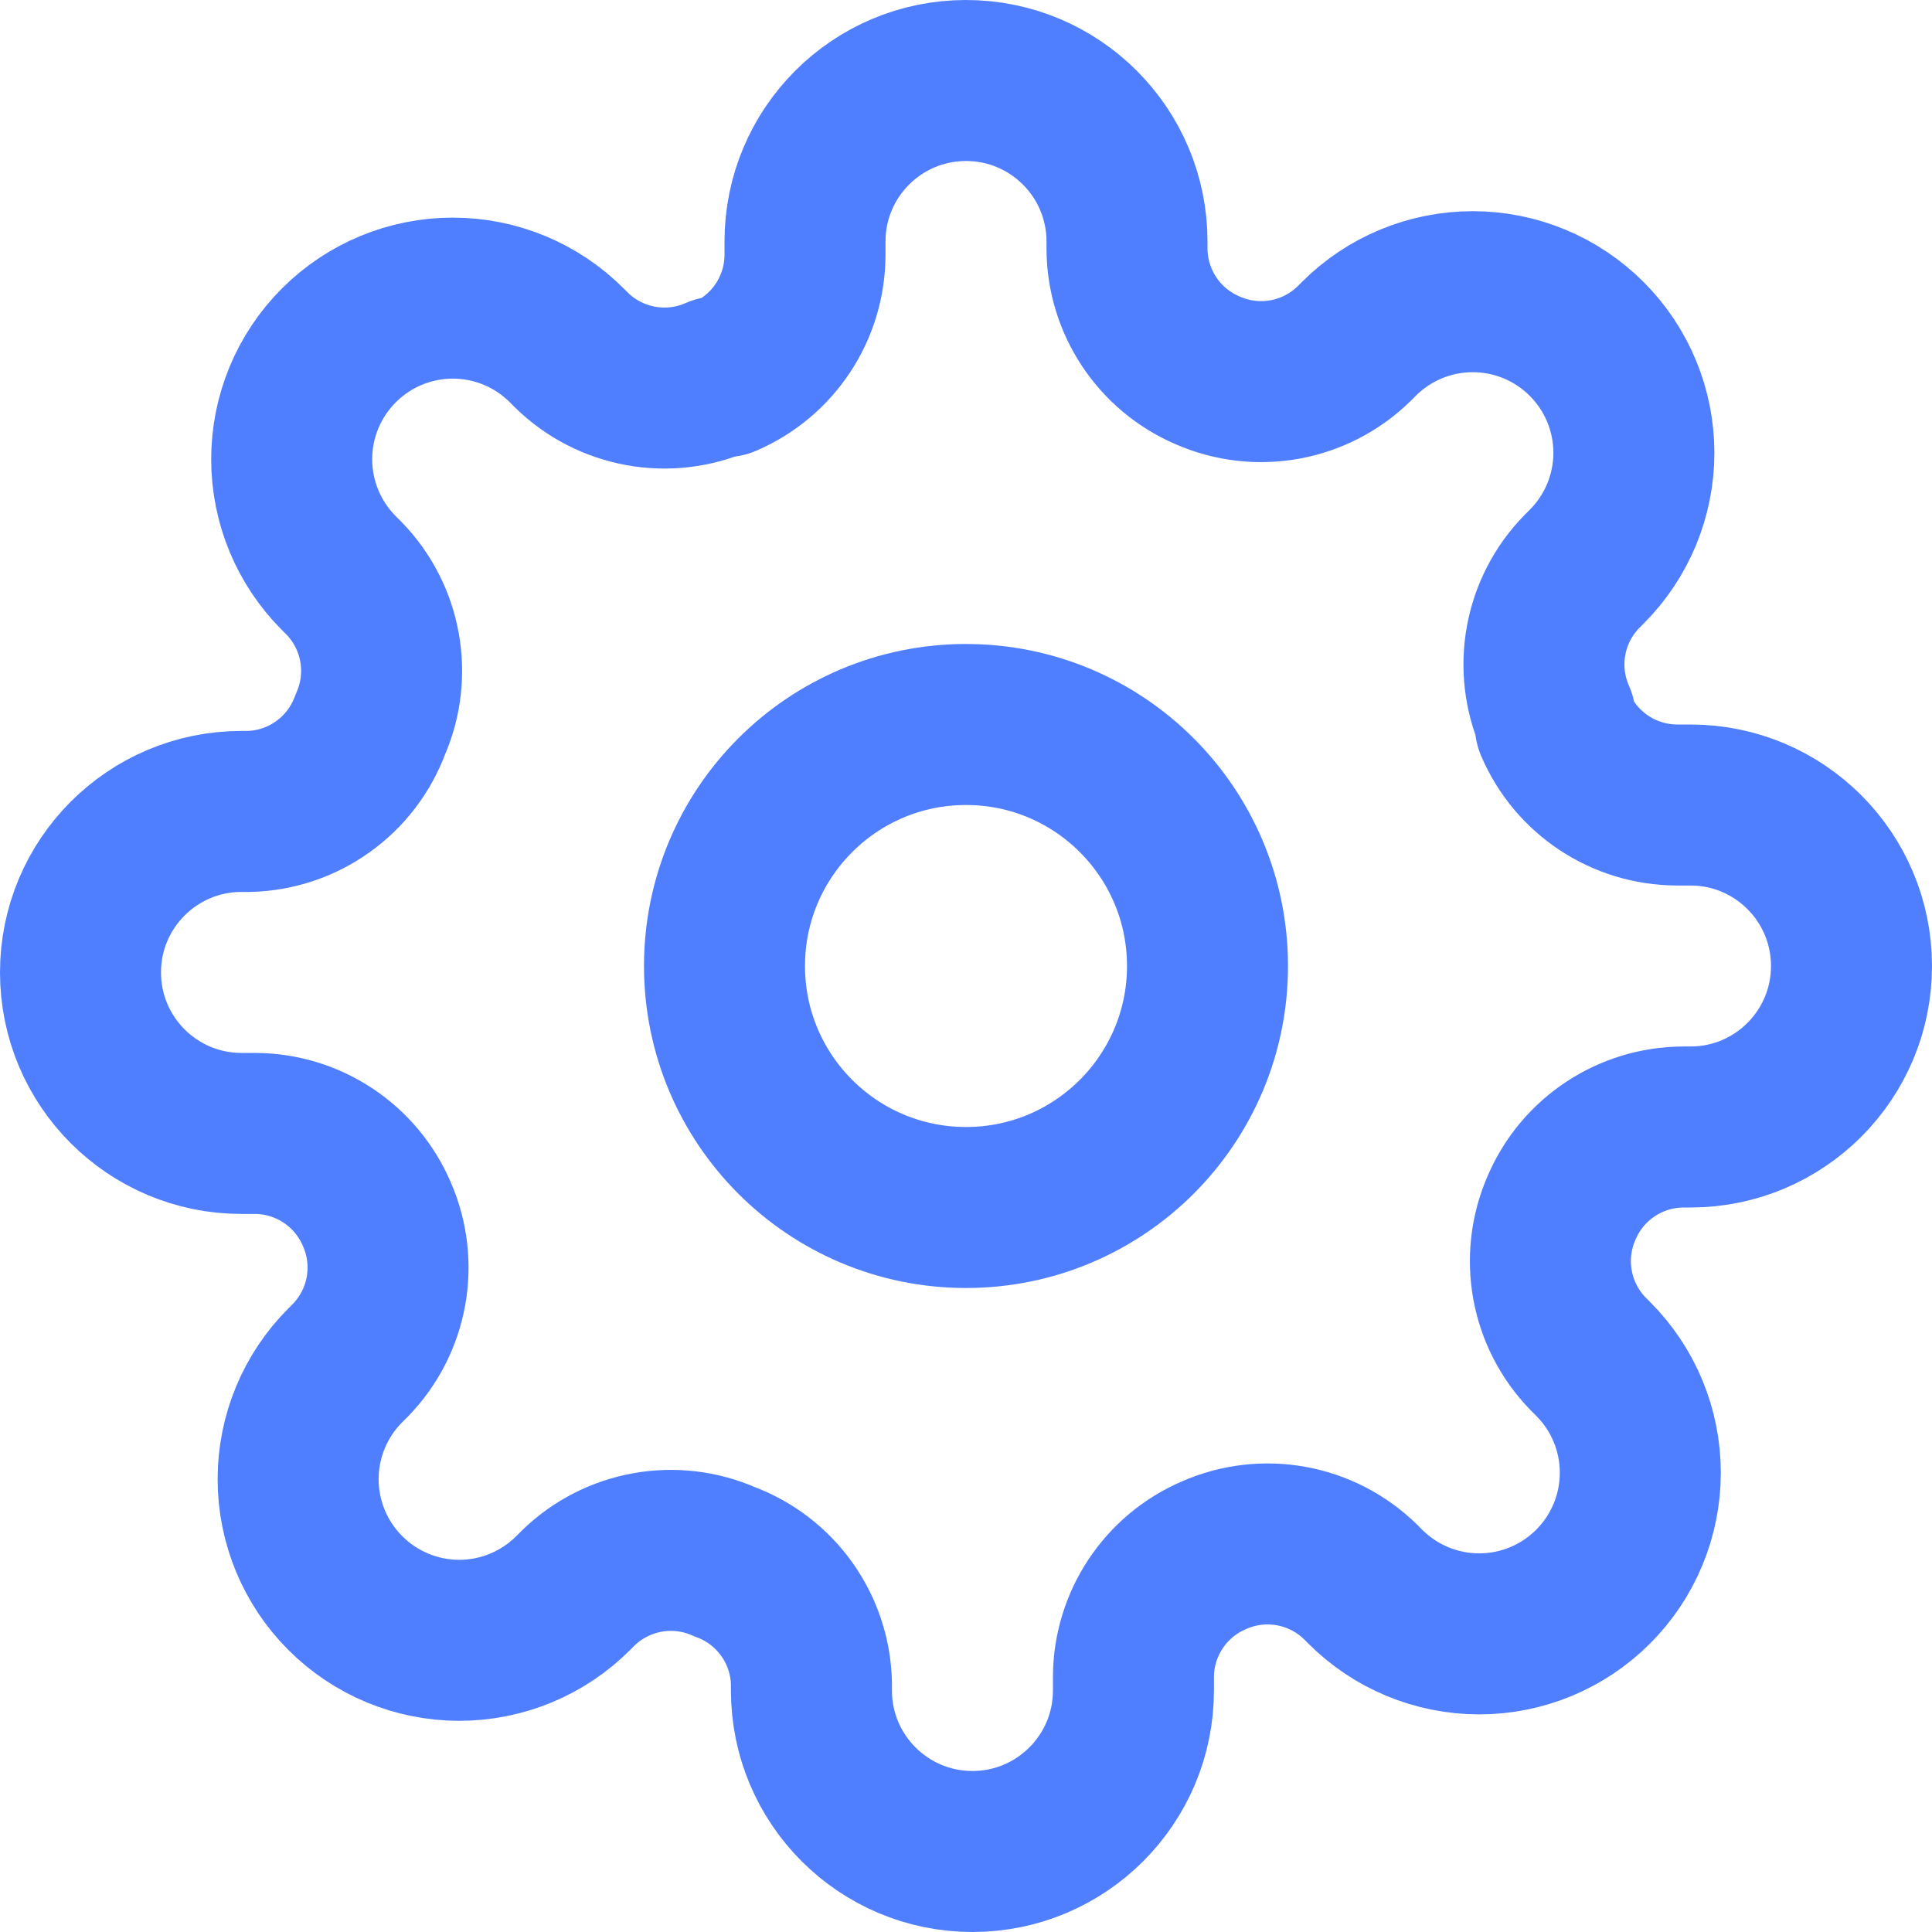
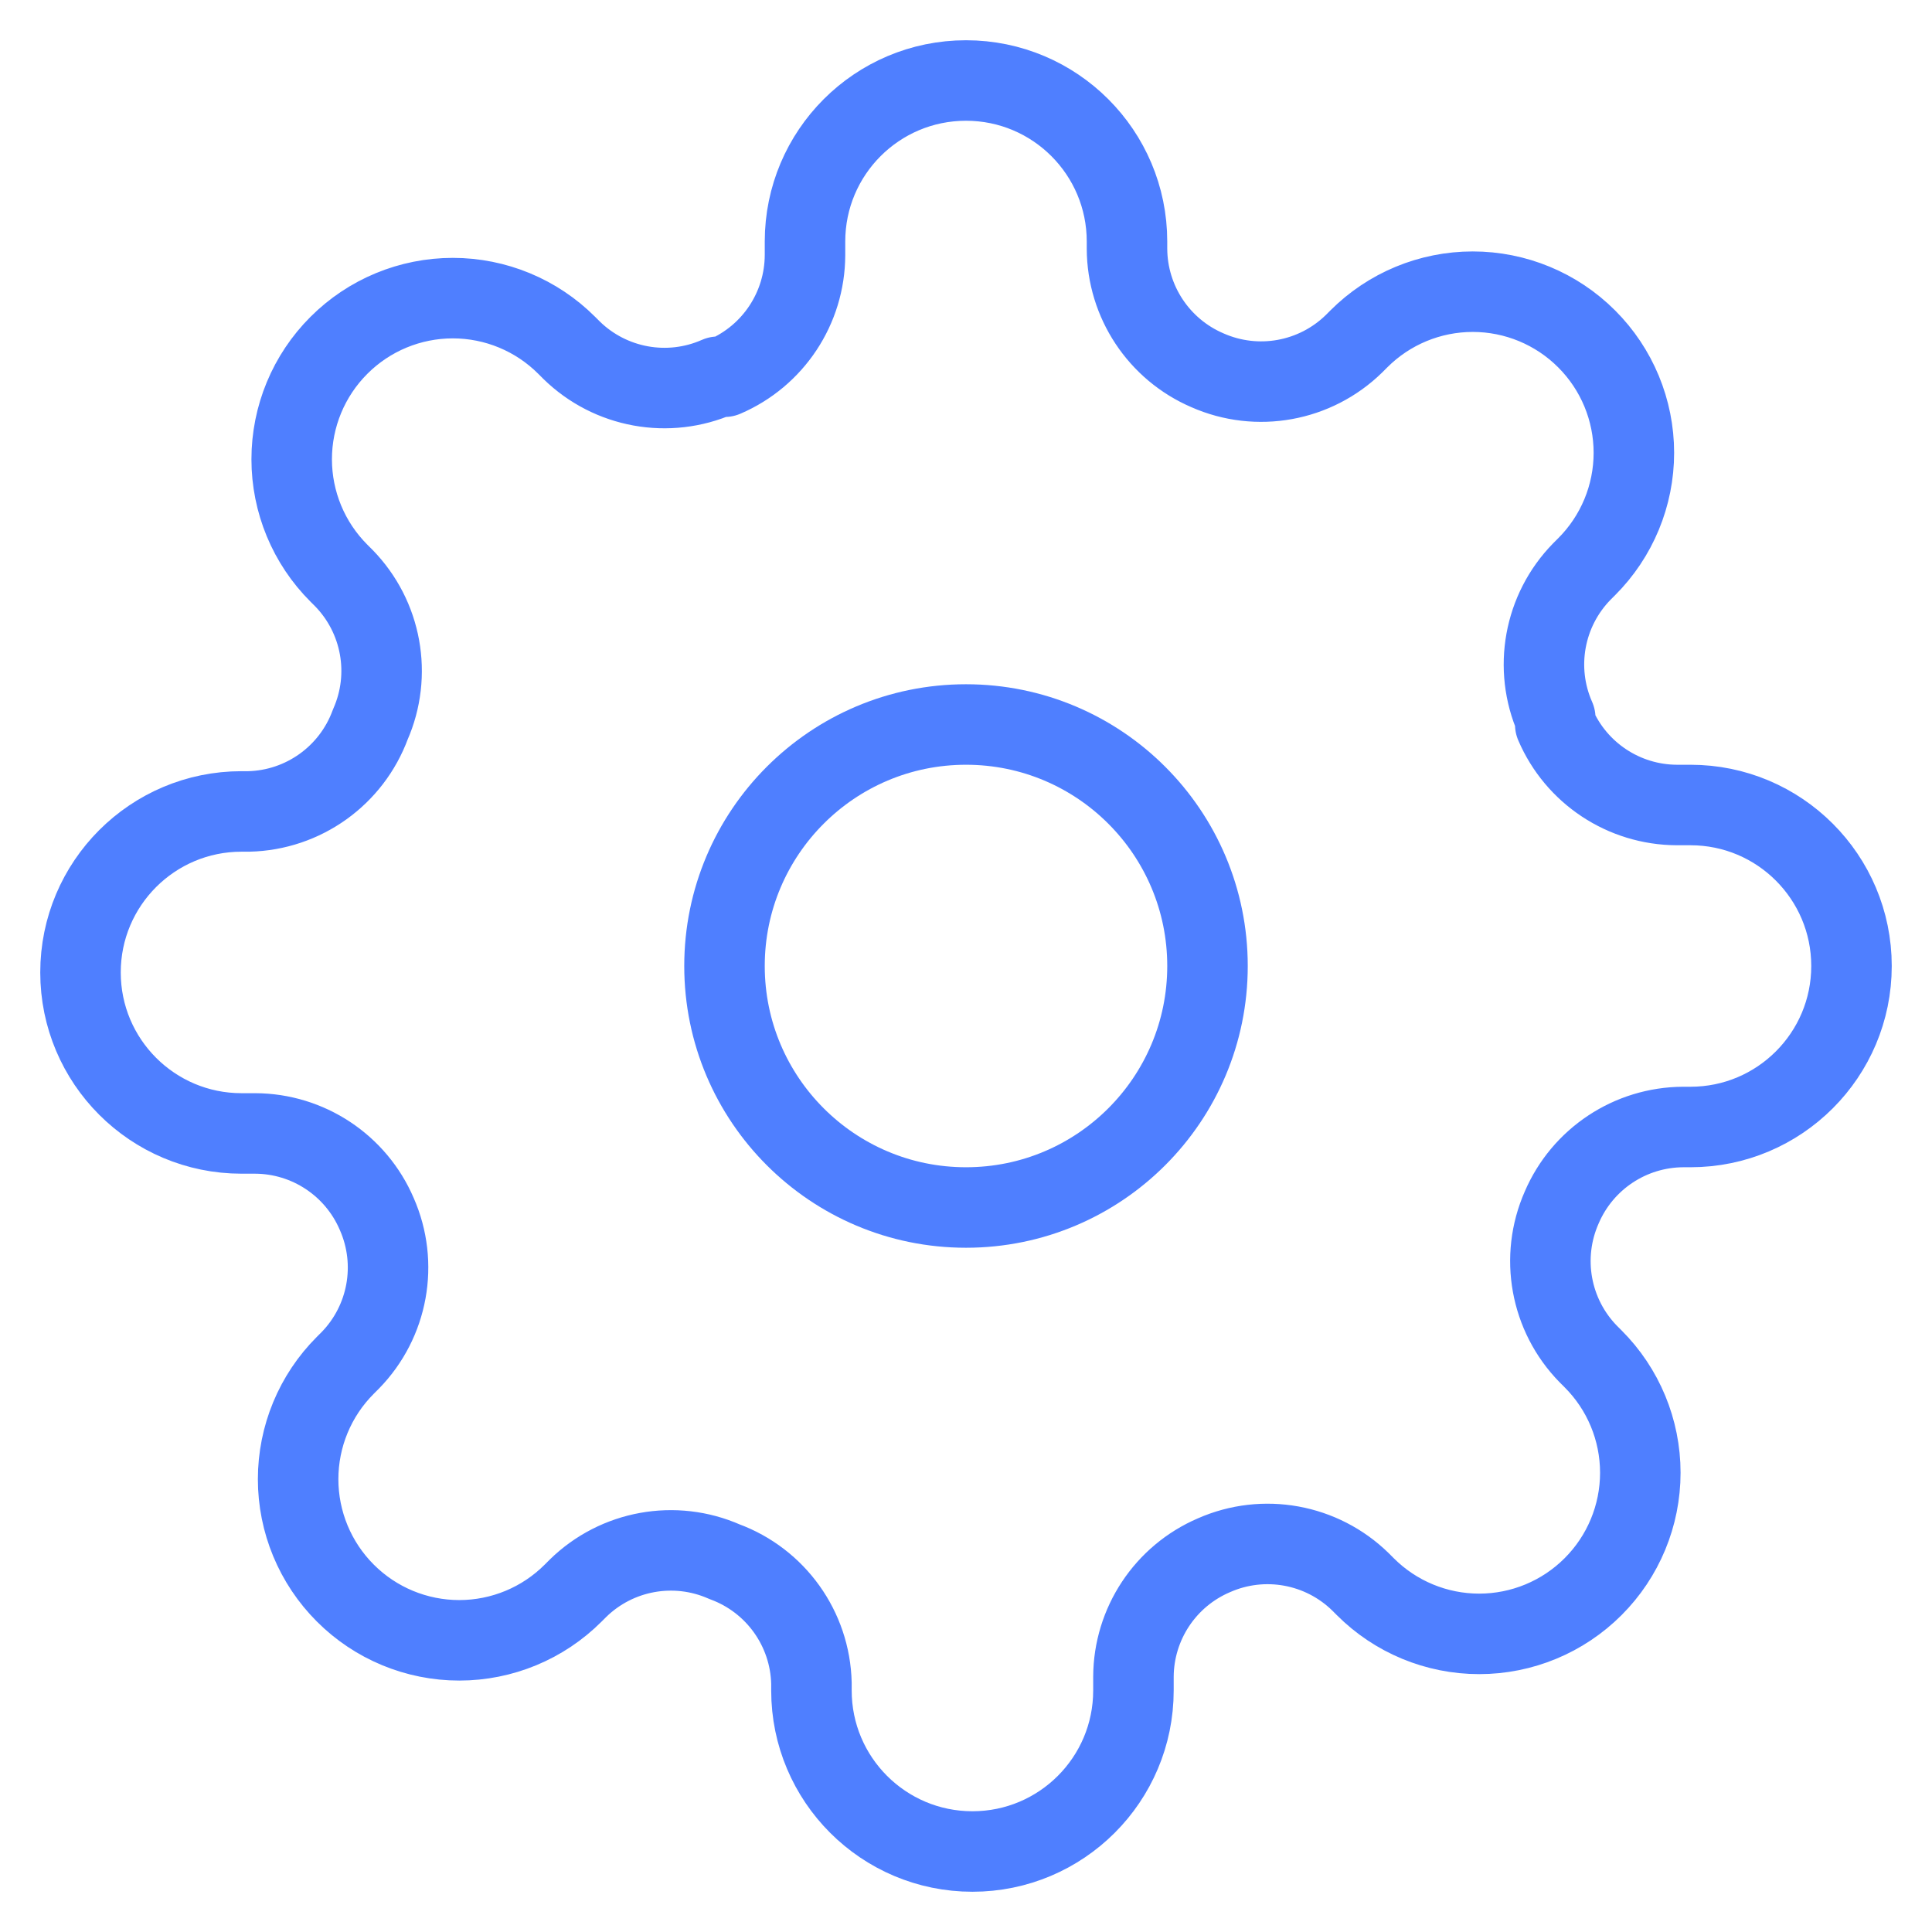
- <svg xmlns="http://www.w3.org/2000/svg" viewBox="0 0 24 24" fill="none" stroke="#4f7fff" stroke-width="2" stroke-linecap="round" stroke-linejoin="round">
-   <circle cx="12" cy="12" r="3" />
-   <path d="M19.4 15a1.65 1.65 0 0 0 .33 1.82l.06.06a2 2 0 0 1 0 2.83 2 2 0 0 1-2.83 0l-.06-.06a1.65 1.65 0 0 0-1.82-.33 1.65 1.65 0 0 0-1 1.51V21a2 2 0 0 1-2 2 2 2 0 0 1-2-2v-.09A1.65 1.65 0 0 0 9 19.4a1.65 1.65 0 0 0-1.82.33l-.06.06a2 2 0 0 1-2.83 0 2 2 0 0 1 0-2.83l.06-.06a1.65 1.65 0 0 0 .33-1.82 1.65 1.65 0 0 0-1.51-1H3a2 2 0 0 1-2-2 2 2 0 0 1 2-2h.09A1.65 1.65 0 0 0 4.6 9a1.65 1.65 0 0 0-.33-1.82l-.06-.06a2 2 0 0 1 0-2.83 2 2 0 0 1 2.83 0l.06.06a1.65 1.65 0 0 0 1.82.33H9a1.65 1.65 0 0 0 1-1.51V3a2 2 0 0 1 2-2 2 2 0 0 1 2 2v.09a1.65 1.65 0 0 0 1 1.51 1.65 1.65 0 0 0 1.82-.33l.06-.06a2 2 0 0 1 2.83 0 2 2 0 0 1 0 2.83l-.06.06a1.65 1.65 0 0 0-.33 1.82V9a1.65 1.65 0 0 0 1.51 1H21a2 2 0 0 1 2 2 2 2 0 0 1-2 2h-.09a1.65 1.65 0 0 0-1.51 1z" />
+ <svg xmlns="http://www.w3.org/2000/svg" viewBox="0 0 48 48" fill="none" stroke="#4f7fff" stroke-width="2" stroke-linecap="round" stroke-linejoin="round">
+   <circle cx="24" cy="24" r="6" />
+   <path d="M38.8 30a3.3 3.3 0 0 0 .66 3.64l.12.12a4 4 0 0 1 0 5.66 4 4 0 0 1-5.66 0l-.12-.12a3.3 3.3 0 0 0-3.64-.66 3.3 3.3 0 0 0-2 3.02V42a4 4 0 0 1-4 4 4 4 0 0 1-4-4v-.18A3.3 3.3 0 0 0 18 38.8a3.3 3.3 0 0 0-3.64.66l-.12.12a4 4 0 0 1-5.66 0 4 4 0 0 1 0-5.66l.12-.12a3.3 3.3 0 0 0 .66-3.64 3.3 3.3 0 0 0-3.02-2H6a4 4 0 0 1-4-4 4 4 0 0 1 4-4h.18A3.3 3.3 0 0 0 9.2 18a3.3 3.3 0 0 0-.66-3.64l-.12-.12a4 4 0 0 1 0-5.66 4 4 0 0 1 5.66 0l.12.12a3.3 3.3 0 0 0 3.64.66H18a3.3 3.3 0 0 0 2-3.02V6a4 4 0 0 1 4-4 4 4 0 0 1 4 4v.18a3.3 3.3 0 0 0 2 3.02 3.3 3.3 0 0 0 3.64-.66l.12-.12a4 4 0 0 1 5.66 0 4 4 0 0 1 0 5.66l-.12.12a3.3 3.3 0 0 0-.66 3.64V18a3.3 3.3 0 0 0 3.02 2H42a4 4 0 0 1 4 4 4 4 0 0 1-4 4h-.18a3.3 3.3 0 0 0-3.02 2z" />
</svg>
